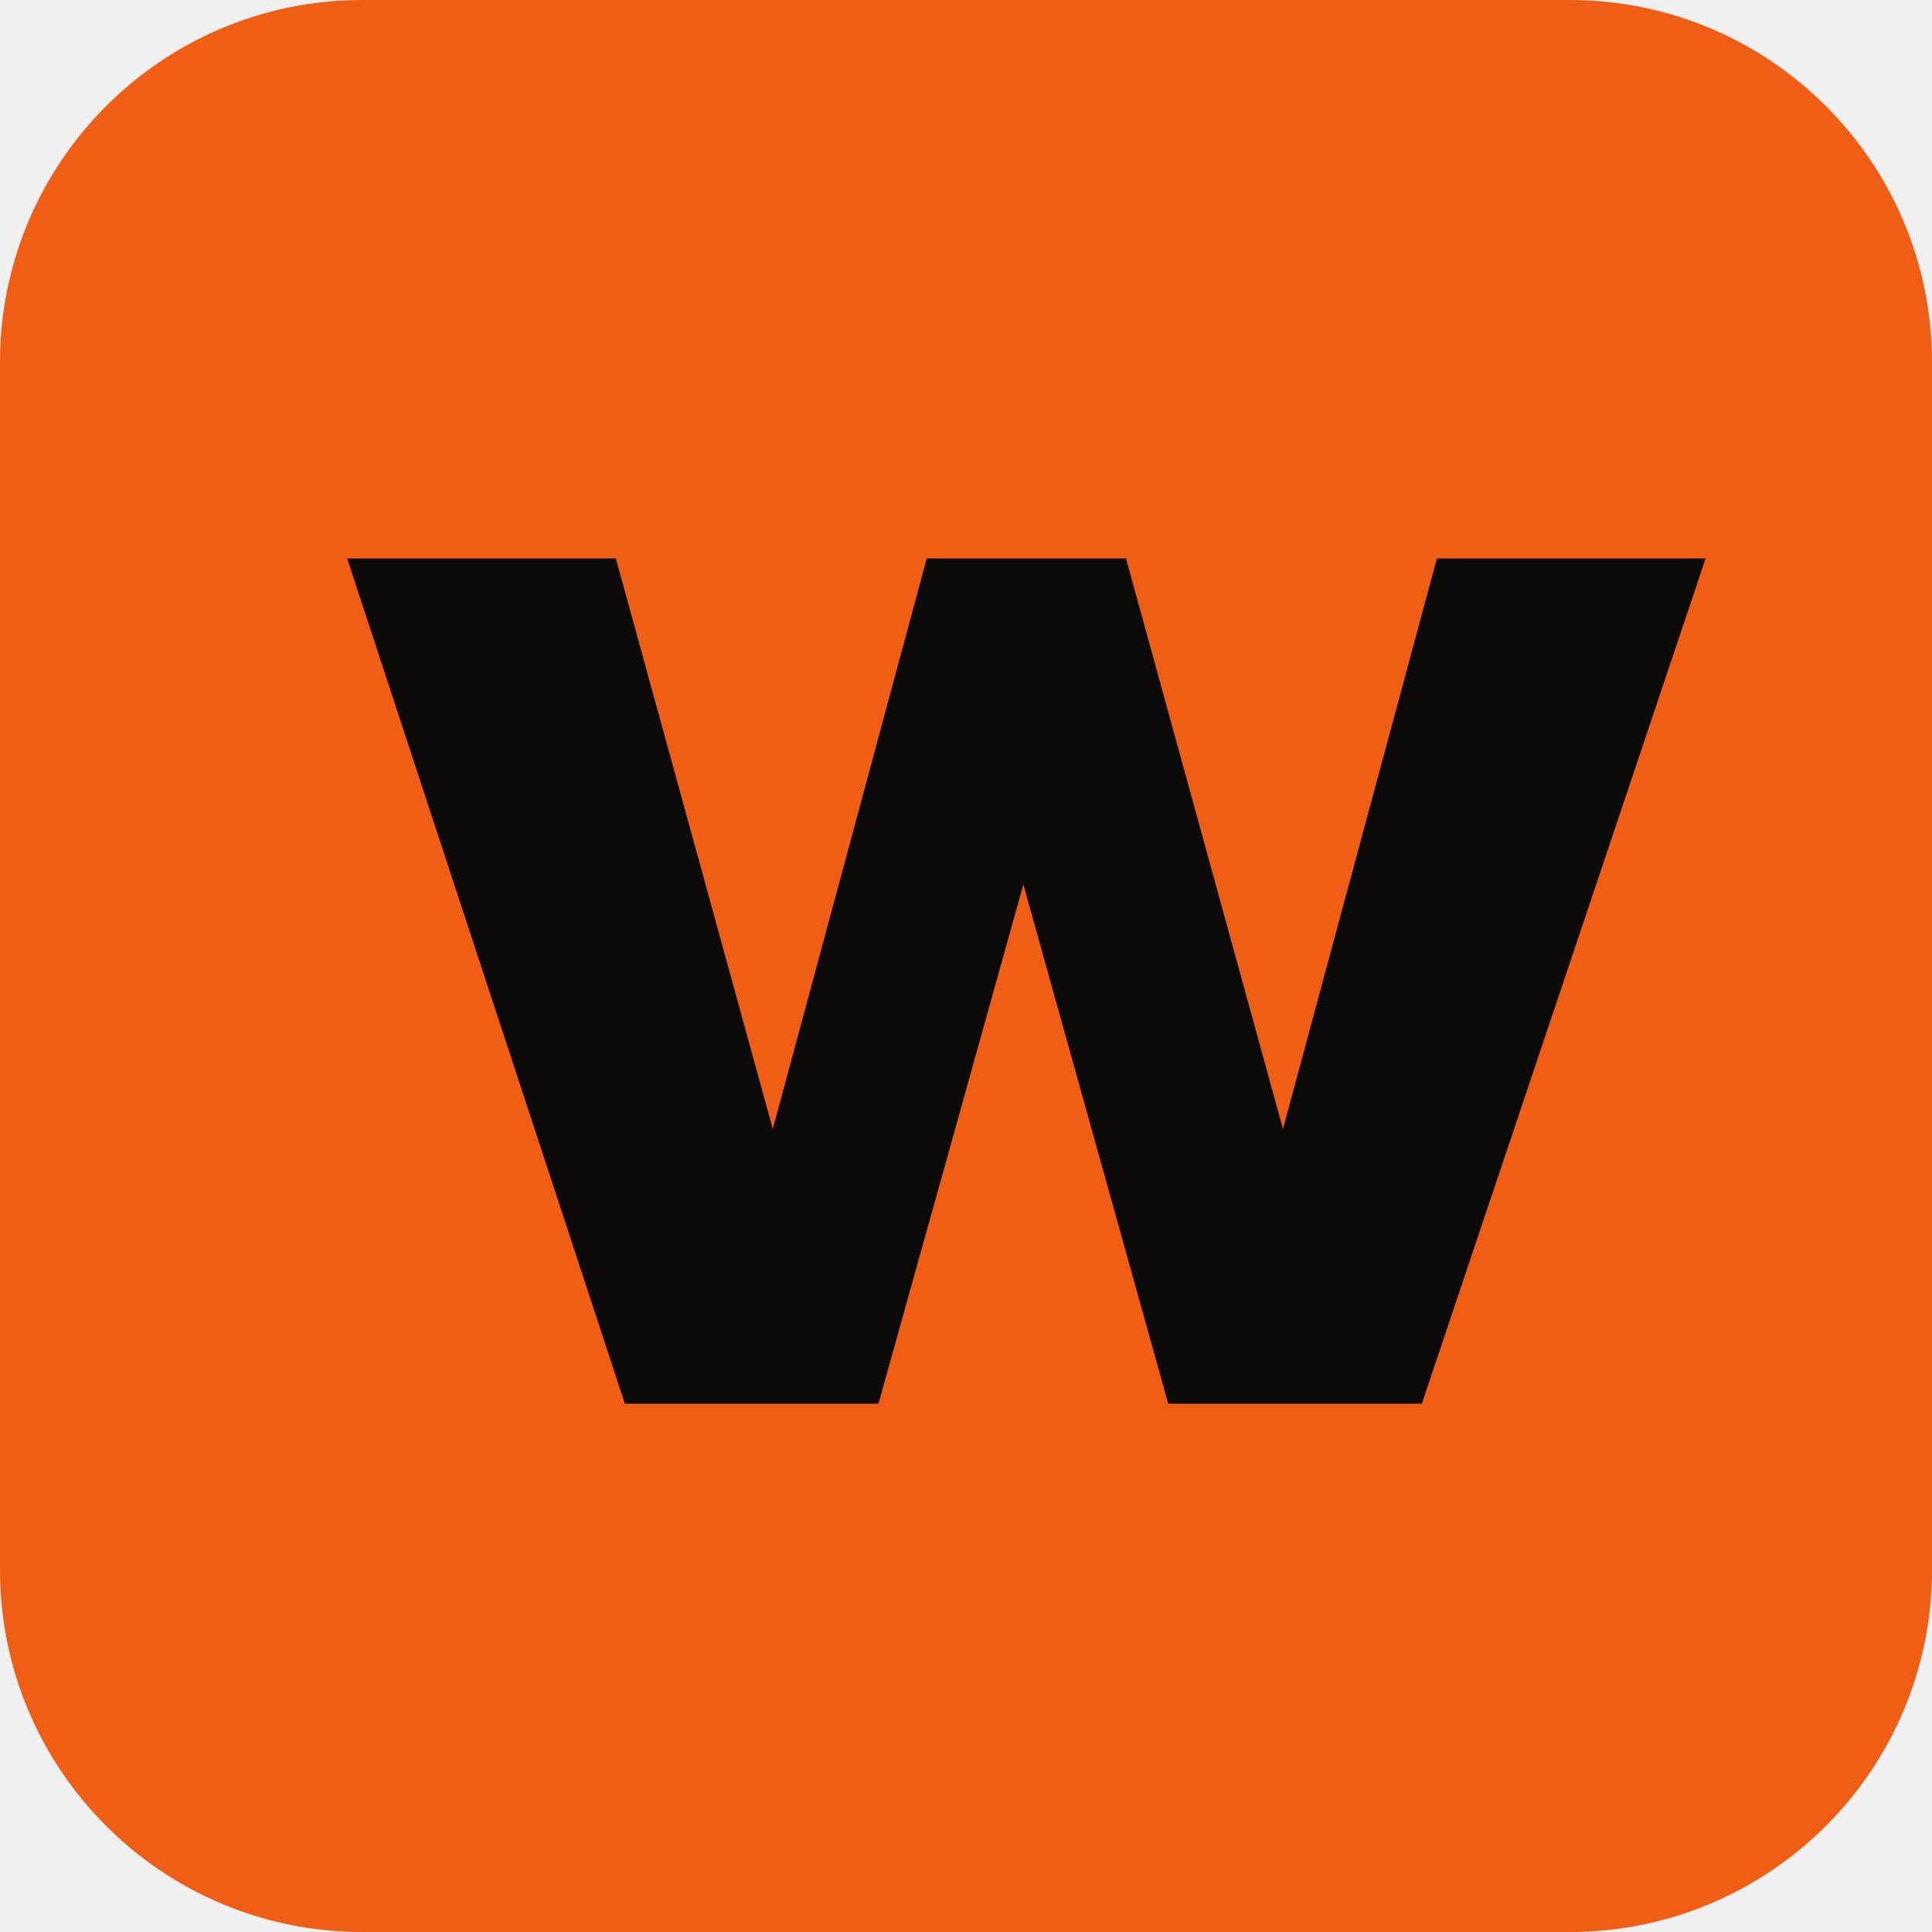
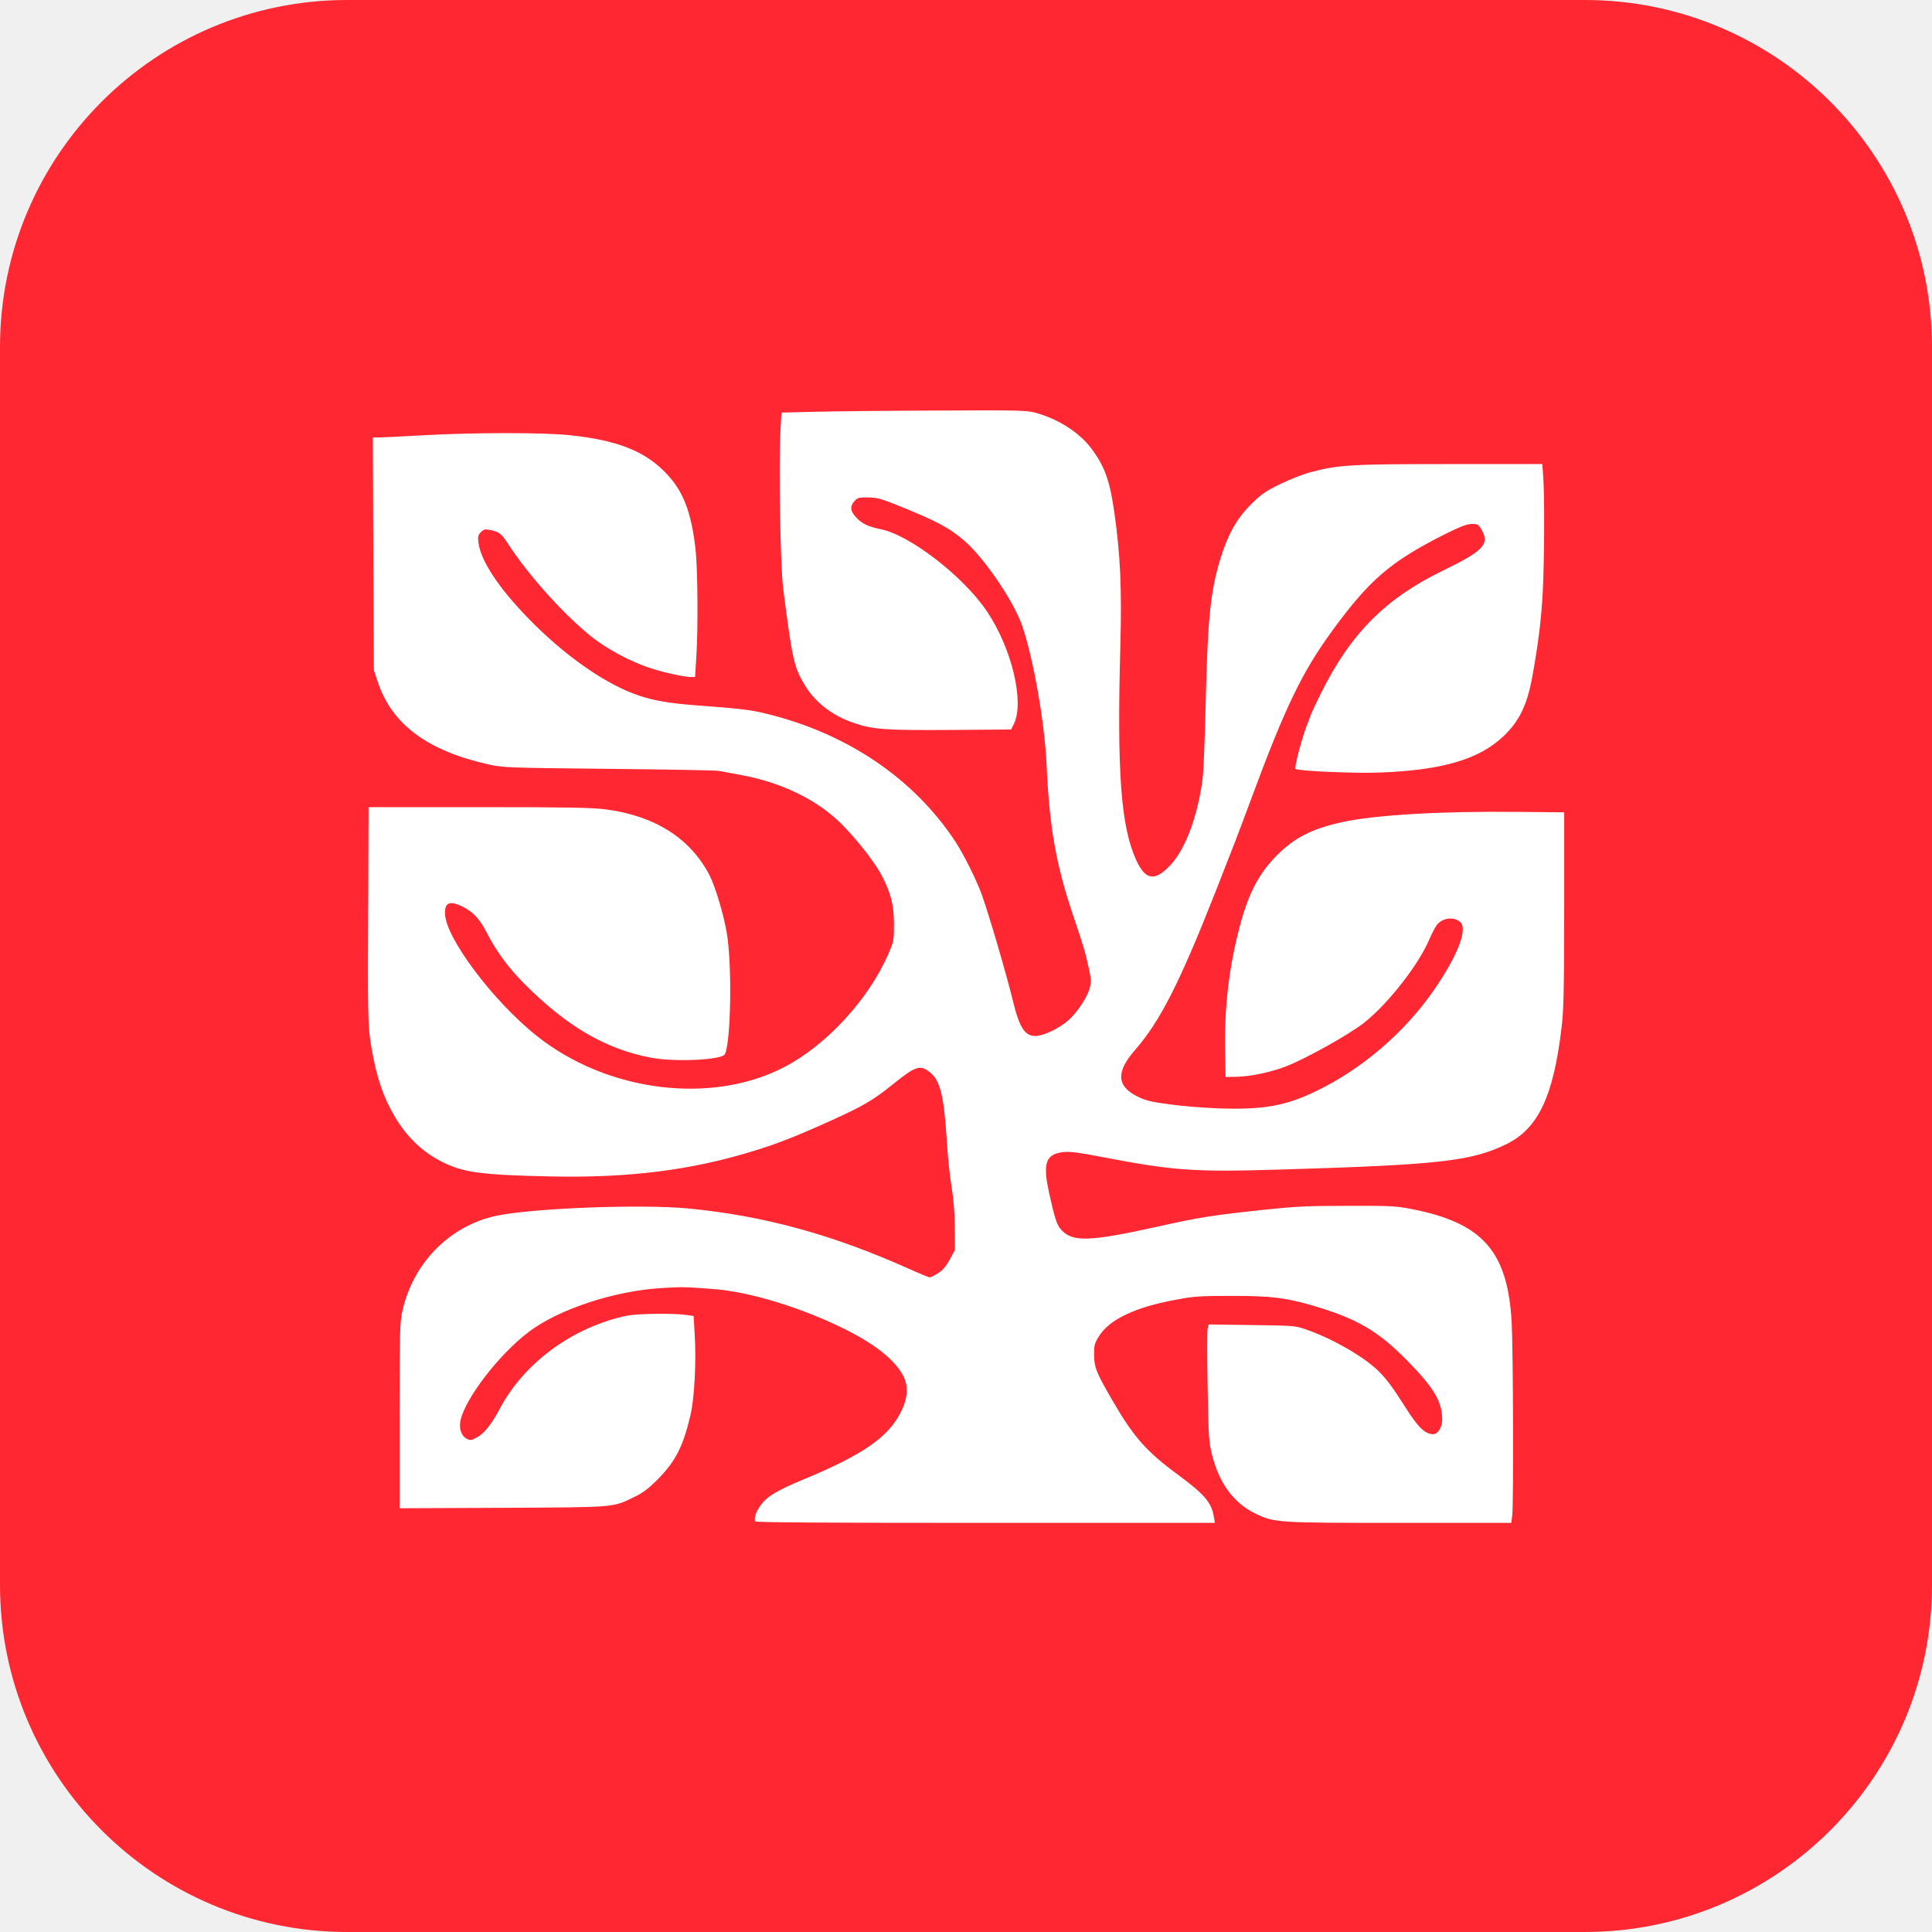
<svg xmlns="http://www.w3.org/2000/svg" viewBox="0 0 64 64" role="img" aria-label="WeAre Creators">
-   <rect width="64" height="64" rx="12" fill="#F05D14" />
-   <path fill="#0B0A09" d="M11.5 18.5h8.9l5.2 18.9 5.1-18.9h6.6l5.2 18.9 5.1-18.9h8.9l-9.4 28h-8.4l-4.8-17.2-4.8 17.2h-8.4z" />
+   <rect width="64" height="64" rx="11.5" fill="#FF2731" />
+   <path fill="#fff" transform="translate(12.16 13.56) scale(0.048988)" d="M262.5 752C261.4 750.2 263 745.3 266.1 741.1C270.3 735.2 277.4 730.9 295.4 723.5C334.8 707.1 351.8 695.5 360.5 678.9C365.5 669.3 366.3 661.4 362.9 654.3C357.8 643.6 344.3 632.6 323.5 622.2C294.6 607.8 260.2 597.1 235.7 595C216 593.4 213.2 593.3 199.1 594.2C167.2 596.1 129.6 608.5 109.4 623.8C89.4 638.9 66.6 668.4 63.2 683.6C62 688.9 63.6 694 67.2 696C69.8 697.4 70.3 697.3 74.2 695.2C79.3 692.5 84.1 686.4 89.9 675.5C106.4 644.6 139 620.7 175.5 612.9C182.3 611.5 206.7 611.1 215.2 612.3L220.8 613.1L221.5 624.8C222.7 643.8 221.4 668.8 218.6 680.5C213.6 701.6 208.5 711.4 196.5 723.6C190.4 729.7 186.7 732.6 181 735.3C165.8 742.7 169.4 742.4 91.8 742.8L22 743.1L22 680.3C22 623.2 22.2 616.8 23.9 609.5C31.2 577.3 55.5 552.5 86.6 545.5C110.3 540.2 185.2 537.3 217.5 540.4C268.8 545.4 315 558.1 366.9 581.4C373.8 584.5 379.9 587 380.5 587C381.1 587 383.6 585.7 386.1 584.2C389.3 582.1 391.5 579.6 394 574.9L397.5 568.5L397.4 553.5C397.4 543.3 396.6 534.3 395.2 525.5C394 518.4 392.6 504.4 392 494.5C390.2 465 387.6 454.2 381.1 448.7C374.1 442.9 371.2 443.8 355.7 456.3C342.6 466.9 335.7 471 314.5 480.6C289.7 491.8 278.2 496.3 262 501.3C219.1 514.6 176.7 519.9 123 518.7C77.8 517.7 65.4 516.1 51.6 509.3C38 502.7 27.2 492.5 18.8 478.4C10.9 465.1 6.4 451.7 2.9 431.3C0.4 416.7 0.4 412.2 0.8 324.2L1 269L75.4 269C136.2 269 152 269.3 161.4 270.5C194.9 274.9 218.9 290.3 231.8 315.5C235.5 323 241 341.1 243.2 353.9C246.9 374.9 246.1 428.3 241.9 436.1C239.9 440 208 441.5 191.9 438.4C161.4 432.6 135.2 417.4 106.5 388.6C95.2 377.2 87.4 366.6 80.5 353.1C76 344.5 71.8 340 65 336.5C56.1 332 52.4 333.3 52.7 341.1C53.1 357.4 85.2 400.1 114.5 423.5C162.3 461.7 233.3 470.6 282.8 444.4C310.9 429.6 339.1 398.9 352.3 368.7C356.2 359.7 356.3 359.3 356.3 348C356.2 334.8 354.3 327.4 347.9 315C343.7 306.9 331.7 291.4 321.7 281.3C305.1 264.3 280.6 252.3 252.5 247.2C246.4 246.1 239.9 244.9 238 244.5C236.1 244.1 202.6 243.5 163.5 243.1C95.3 242.4 92.1 242.3 82.5 240.2C41 231 16.8 213.1 7.3 184.5L4.6 176.5L4.2 97.7L3.9 19L8.2 19C10.6 19 24.2 18.3 38.5 17.5C72.8 15.6 119.3 15.6 137.3 17.5C168.4 20.8 187 27.9 201 42C213.6 54.5 219.3 69 222.2 95.5C223.6 109.2 223.9 149.3 222.6 168.2L221.8 181L218.9 181C214.6 181 201.8 178.2 192.5 175.3C177.7 170.6 160.7 161.4 149 151.5C130.5 136 108.5 111.2 95.5 91.2C90.8 83.9 89.3 82.7 82.7 81.5C79.9 80.9 78.8 81.2 77 83C75.1 84.9 74.8 86 75.3 90.1C76.8 102.2 88.7 120.4 108.8 141.1C133.7 166.8 162.3 186.7 184.9 193.9C194.3 197 205.3 198.8 220.7 200C251.9 202.3 259.2 203.2 269.1 205.6C324.3 218.8 369.8 249.6 398 292.6C403.6 301.2 412.4 318.9 415.8 328.5C421 343.2 432.2 381.6 436.6 399.5C442.5 424.1 447.3 427.8 463.4 420.2C466.7 418.6 471.4 415.6 473.8 413.5C479.8 408.3 486.5 398.4 488.4 392.2C489.8 387.3 489.8 386.3 488.1 378.2C485.9 367.8 484.2 362.1 477.7 343C465.9 308.3 461.4 282.8 459.5 240.5C458.2 211.9 450.6 168.6 443 146.4C437.2 129.6 417.2 100.3 403.8 88.8C393.1 79.7 385.1 75.5 357 64.2C347.4 60.4 344.4 59.6 338.7 59.6C332.3 59.5 331.6 59.7 329.3 62.4C326.3 65.9 326.8 69.1 331.2 73.6C334.7 77.3 339.4 79.5 347.1 81C366.9 84.8 403.4 113.1 419.3 136.8C436 161.8 444.6 197.8 437.4 212.7L435.5 216.5L395 216.8C350.5 217.1 342.2 216.5 329.2 212.1C313.9 206.8 302.3 197.7 295.1 185C288.6 173.9 287.2 167 281.3 120.5C279.5 105.8 278.3 38 279.5 15.4L280.2 2.2L304.3 1.6C317.6 1.3 354.8 0.9 387 0.8C440.4 0.5 446.1 0.7 452 2.3C467.3 6.5 481.5 15.5 489.7 26.4C498.9 38.7 502.3 48.3 505.4 70.4C509.4 98.5 510.4 122 509.4 159C507 245.3 509.7 281.8 520 304.6C526.4 318.7 532.8 319.5 543.7 307.7C553.6 296.8 561.9 274.3 565 249.6C565.6 245.2 566.5 223.5 567 201.5C568.4 141.3 570.2 123.4 577.1 100.7C582.1 84.6 588.1 73.8 597.6 64.4C604.5 57.5 607.3 55.5 617.1 50.7C623.4 47.6 632.8 43.9 638 42.5C657 37.5 665 37 732.4 37L794.7 37L795.3 45.3C796.3 57.9 796.1 102.2 795 123.5C794 142.2 792 158.5 787.9 181C784.4 200.1 779.1 210.9 768.4 221.1C751.9 236.7 727.1 244 685 245.6C668.6 246.3 629.2 244.6 627.8 243.1C626.9 242.3 631.9 223.2 635 215C636.2 212 637.7 207.9 638.4 206C639.2 204.1 642.1 197.8 645 192C665.2 151.5 688.5 128.1 727 109.3C755 95.7 759.2 91.2 753.7 81.5C751.5 77.8 751.1 77.5 746.9 77.5C743.5 77.6 739.4 79.2 728.3 84.7C691.8 103.2 677.7 115.3 652.1 150.5C632.2 177.9 620.8 201.5 598 263C588.8 287.8 586.2 294.5 574.6 324C549.6 387.6 536.4 413.6 519.4 433.1C506.3 448 506.8 457.7 521 464.7C526.4 467.4 530.1 468.3 543 470C551.5 471.2 566.6 472.4 576.5 472.7C606.1 473.7 621.2 471 641.8 461C672.9 446 701.4 421.5 721.2 393C737.4 369.6 744.5 351.4 739.2 346.7C734.9 342.8 727 343.8 723.2 348.9C722.1 350.5 720 354.5 718.5 358C711.2 375.4 690.6 401.8 674.2 414.8C664.1 422.8 634.1 439.5 621.1 444.4C611 448.3 598 451 588.8 451.3L580.5 451.5L580.2 433.5C579.7 404 582.8 377.8 589.9 350.4C595.9 327.4 603 313.8 615.4 301.4C627.3 289.5 639.3 283.5 659.5 279.1C682.4 274.2 725.1 271.7 777.5 272.2L809.5 272.5L809.5 338C809.4 394.3 809.2 405.6 807.7 418.4C802.1 465 791.8 486.6 770 497.1C746.4 508.5 724.3 510.9 616.5 514.1C558.8 515.8 545.7 514.9 496.5 505.5C477.3 501.8 472.7 501.4 466.8 503C458.7 505.3 457.3 511.7 461 529C464.9 546.6 466.3 551.1 468.8 554.1C476.5 563.3 487.3 563.1 534.8 552.6C563.1 546.3 570.8 545.1 606 541.3C628.1 539 635.8 538.6 663 538.6C691.6 538.5 695.6 538.7 706 540.7C754.4 550.1 771.3 569.2 774 617.5C775 635.6 775.3 739.7 774.4 747.8L773.7 753L698.4 753C614.6 753 613.4 752.9 600.3 746.5C586 739.5 576.2 726.1 571.5 707.4C569.2 698.5 569 695.5 568.4 661.1C568 640.9 568 623.1 568.4 621.6L569.1 618.8L598.3 619.2C627.2 619.6 627.6 619.6 635.5 622.4C652.7 628.4 673.3 640.2 683.4 649.8C689.2 655.4 693.4 661.1 701.9 674.5C710.7 688.4 715.4 693 720.9 693C724.1 693 727 688.4 727 683C727 671 721.4 661.6 703.1 643C683.4 623 669.2 614.8 639.3 606C621.1 600.7 611 599.5 585 599.5C563.8 599.5 558.9 599.8 548.5 601.8C531.9 604.9 522.9 607.6 513.4 612C504.2 616.3 498.1 621.3 494.2 627.9C491.9 631.8 491.5 633.6 491.6 639.5C491.7 647.9 493.3 651.9 504.6 671.2C518.5 695.1 527.3 705 548.3 720.4C566.2 733.6 571.1 739.3 572.6 748.9L573.3 753L418.2 753C313.4 753 262.9 752.7 262.5 752Z" />
</svg>
